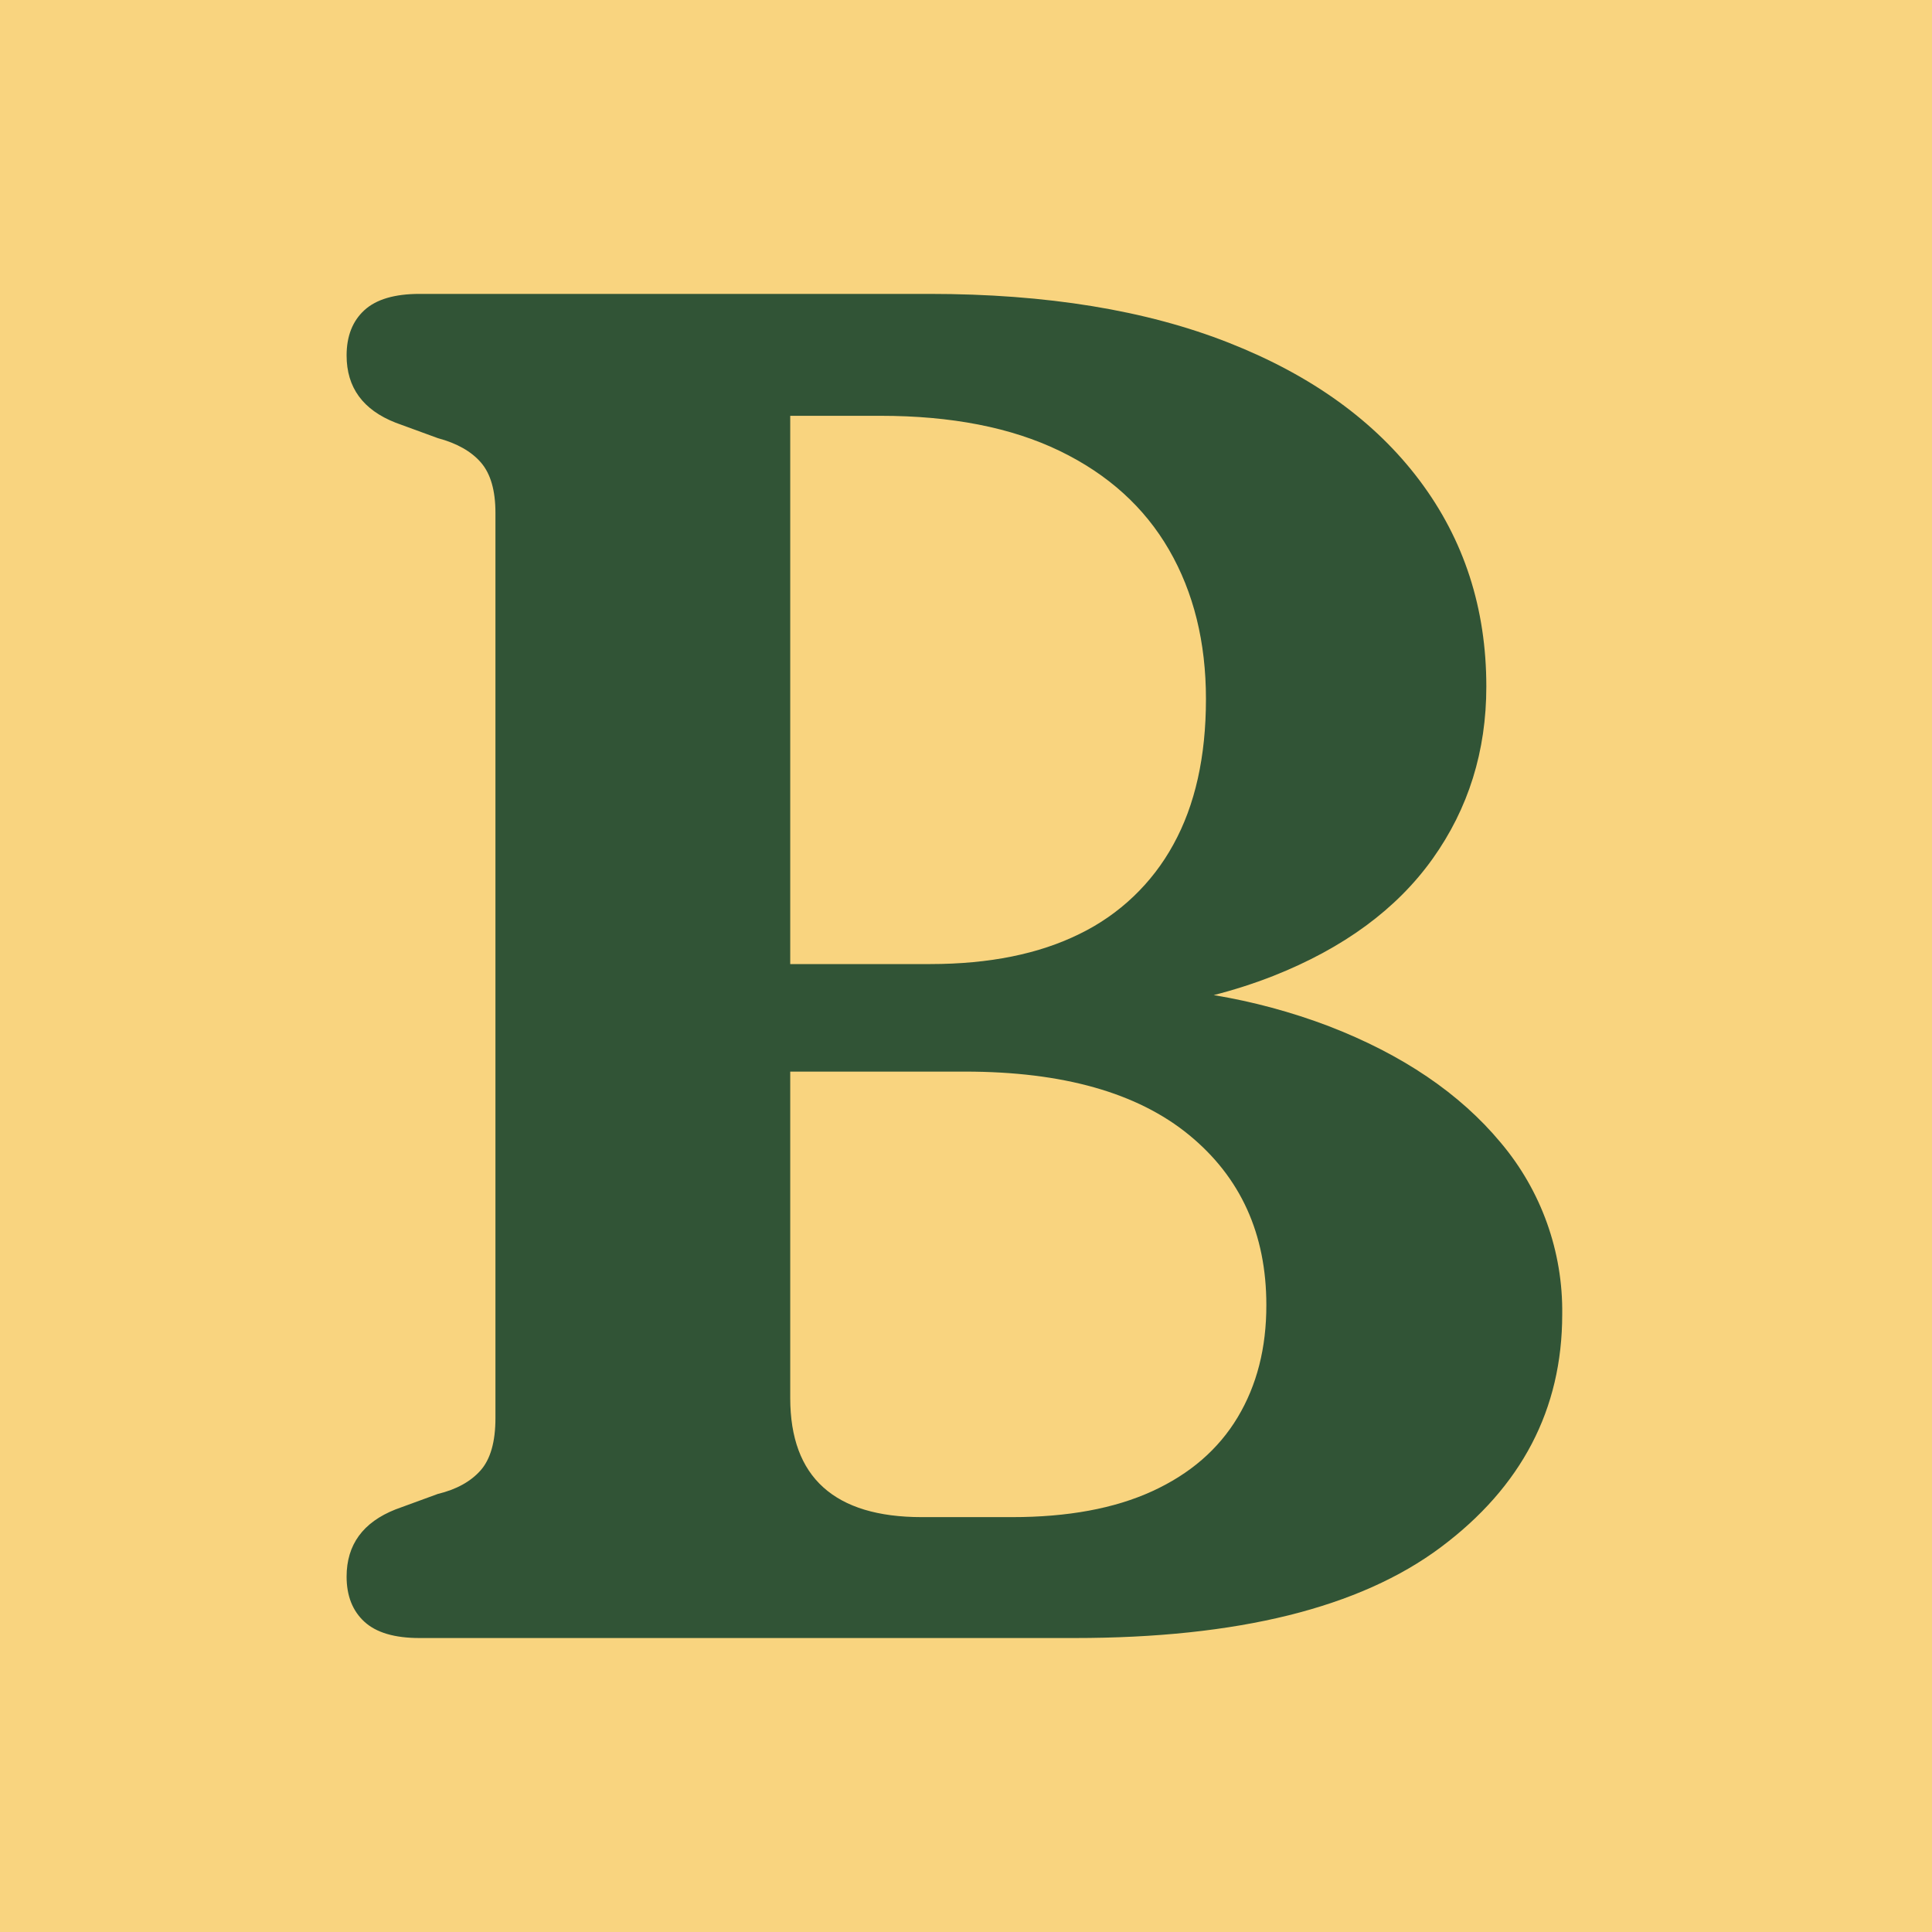
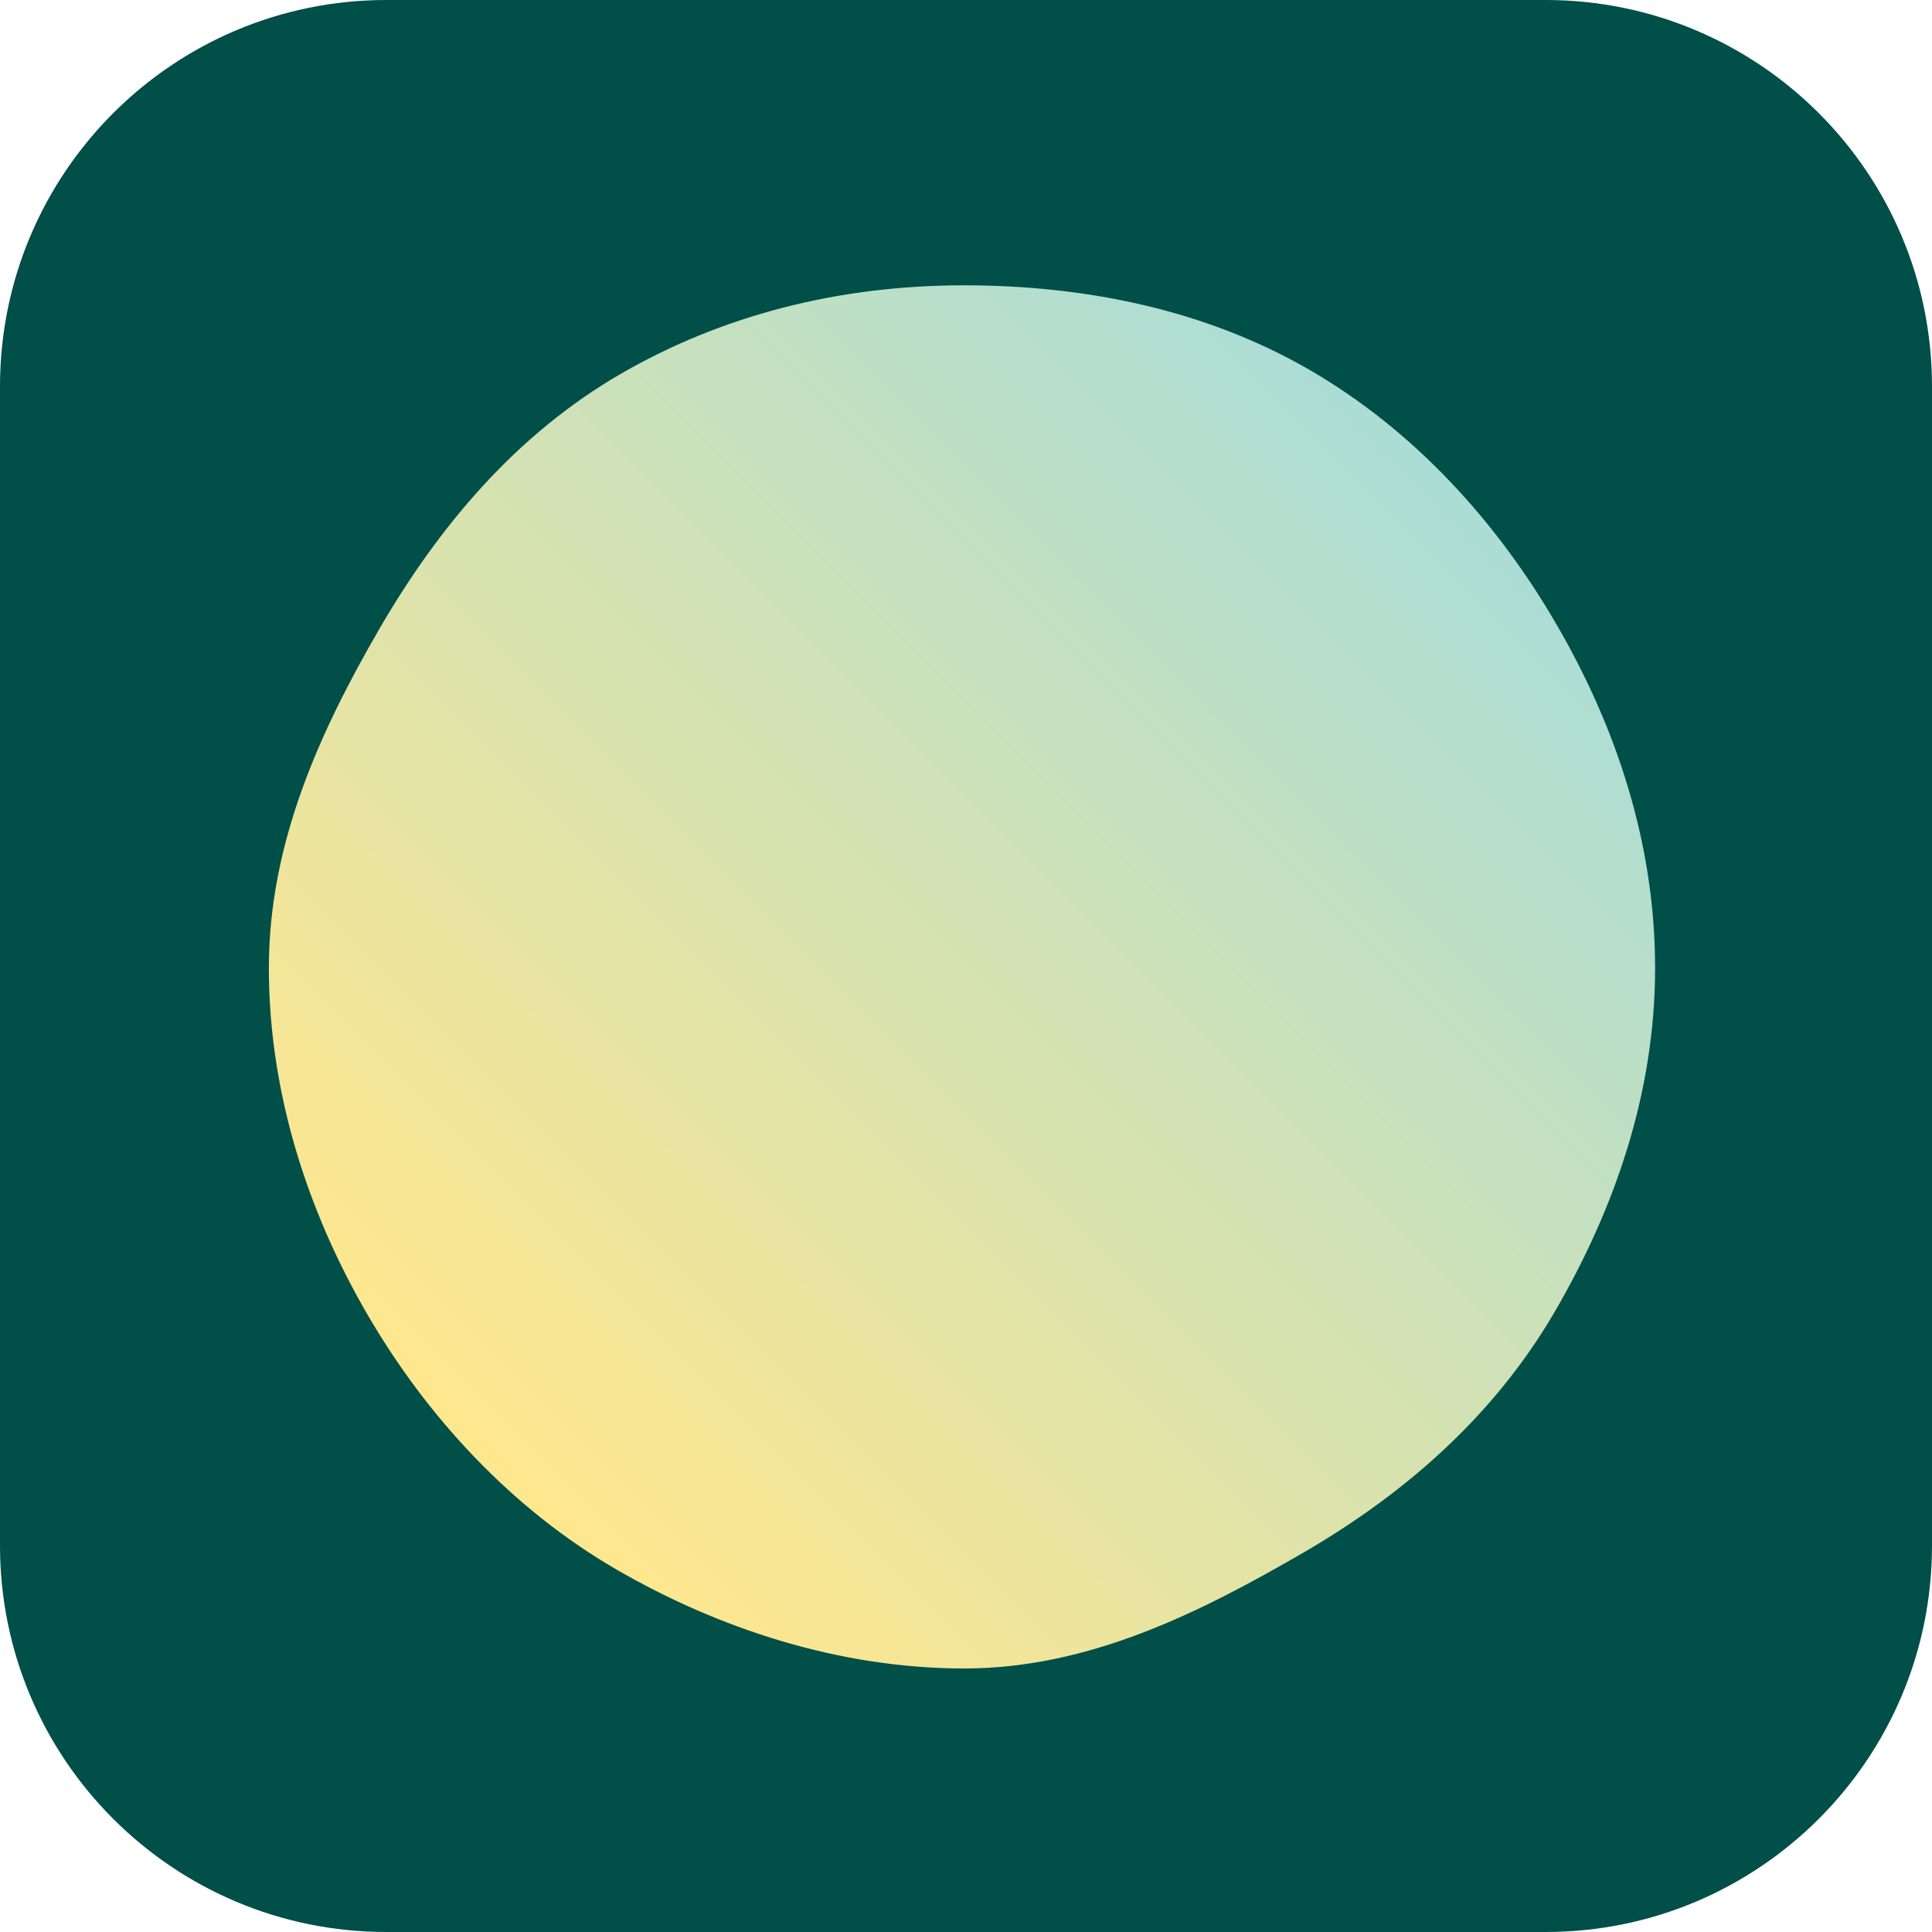
<svg xmlns="http://www.w3.org/2000/svg" viewBox="0 0 500 500">
-   <style>
-      @media (prefers-color-scheme: dark) {
-      .fav-bg { fill: none }
-      .fav-icon { fill: #f9d47f }
-      }
-    </style>
-   <rect class="fav-bg" width="500" height="500" fill="#f9d47f" />
-   <path class="fav-icon" fill="#315436" d="M388.39,295.72q-15.9-19.12-44.6-30.19a156.12,156.12,0,0,0-29.68-8,130.31,130.31,0,0,0,15.39-4.95q27.33-10.81,41.25-30.32t13.91-44.6q0-30.31-17.26-53.3T318.07,88.73Q286,76.06,240.54,76.06H108.59q-9.69,0-14.29,4.22T89.7,92q0,12.42,12.68,17.39l10.93,4q7.45,2,11.18,6.34t3.73,13V367q0,9.19-3.85,13.54t-11.06,6.09l-10.93,4q-12.67,5-12.68,17.39,0,7.45,4.6,11.68t14.29,4.22H278.06q63.38,0,94.8-23.48T404.3,340.2A67.53,67.53,0,0,0,388.39,295.72ZM227.87,107.61q27.57,0,46.34,9.07t28.33,25.6q9.56,16.53,9.56,38.64,0,22.37-8.44,37.65a55,55,0,0,1-24.23,23.11q-15.78,7.81-38.64,7.82H204.51V107.61Zm92.44,259.18q-7.46,12.43-22.12,19.14t-36.28,6.7H238.55q-16.91,0-25.47-7.7t-8.57-23.11V277.33h45.22q38,0,58,16.4t20,44Q327.76,354.37,320.31,366.79Z" />
+   <defs>
+     <linearGradient id="linear-gradient" x1="124.58" y1="375.15" x2="377.17" y2="122.57" gradientUnits="userSpaceOnUse">
+       <stop offset="0" stop-color="#ffe78e" />
+       <stop offset="1" stop-color="#aaddd6" />
+     </linearGradient>
+   </defs>
+   <rect width="500" height="500" rx="100" fill="#004f48" />
+   <path d="M428.34,250.5c0,32.43-10.51,62.25-25.66,88.44C387.05,366,364,386.38,337,402c-26.19,15.15-55,29.8-87.47,29.8s-63.73-10.42-89.92-25.57c-27-15.63-49.13-39.43-64.75-66.44-15.15-26.19-25.28-56.87-25.28-89.3S82.88,189.24,98,163.06c15.63-27,35.68-50.7,62.69-66.33,26.19-15.15,56.35-22.89,88.78-22.89s63.19,6.7,89.38,21.85c27,15.63,48.5,39.17,64.13,66.18C418.16,188.06,428.34,218.07,428.34,250.5Z" fill="url(#linear-gradient)" />
</svg>
